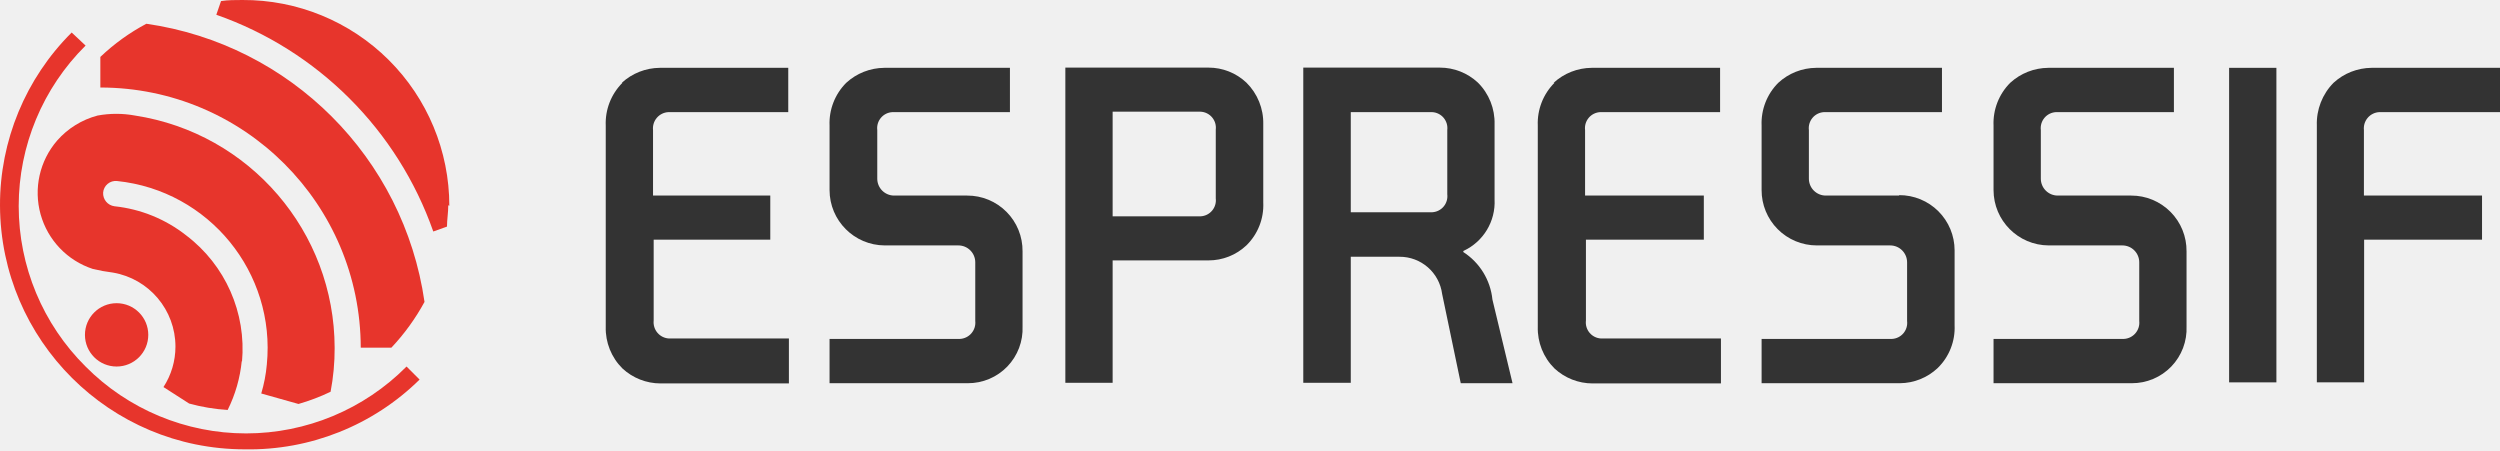
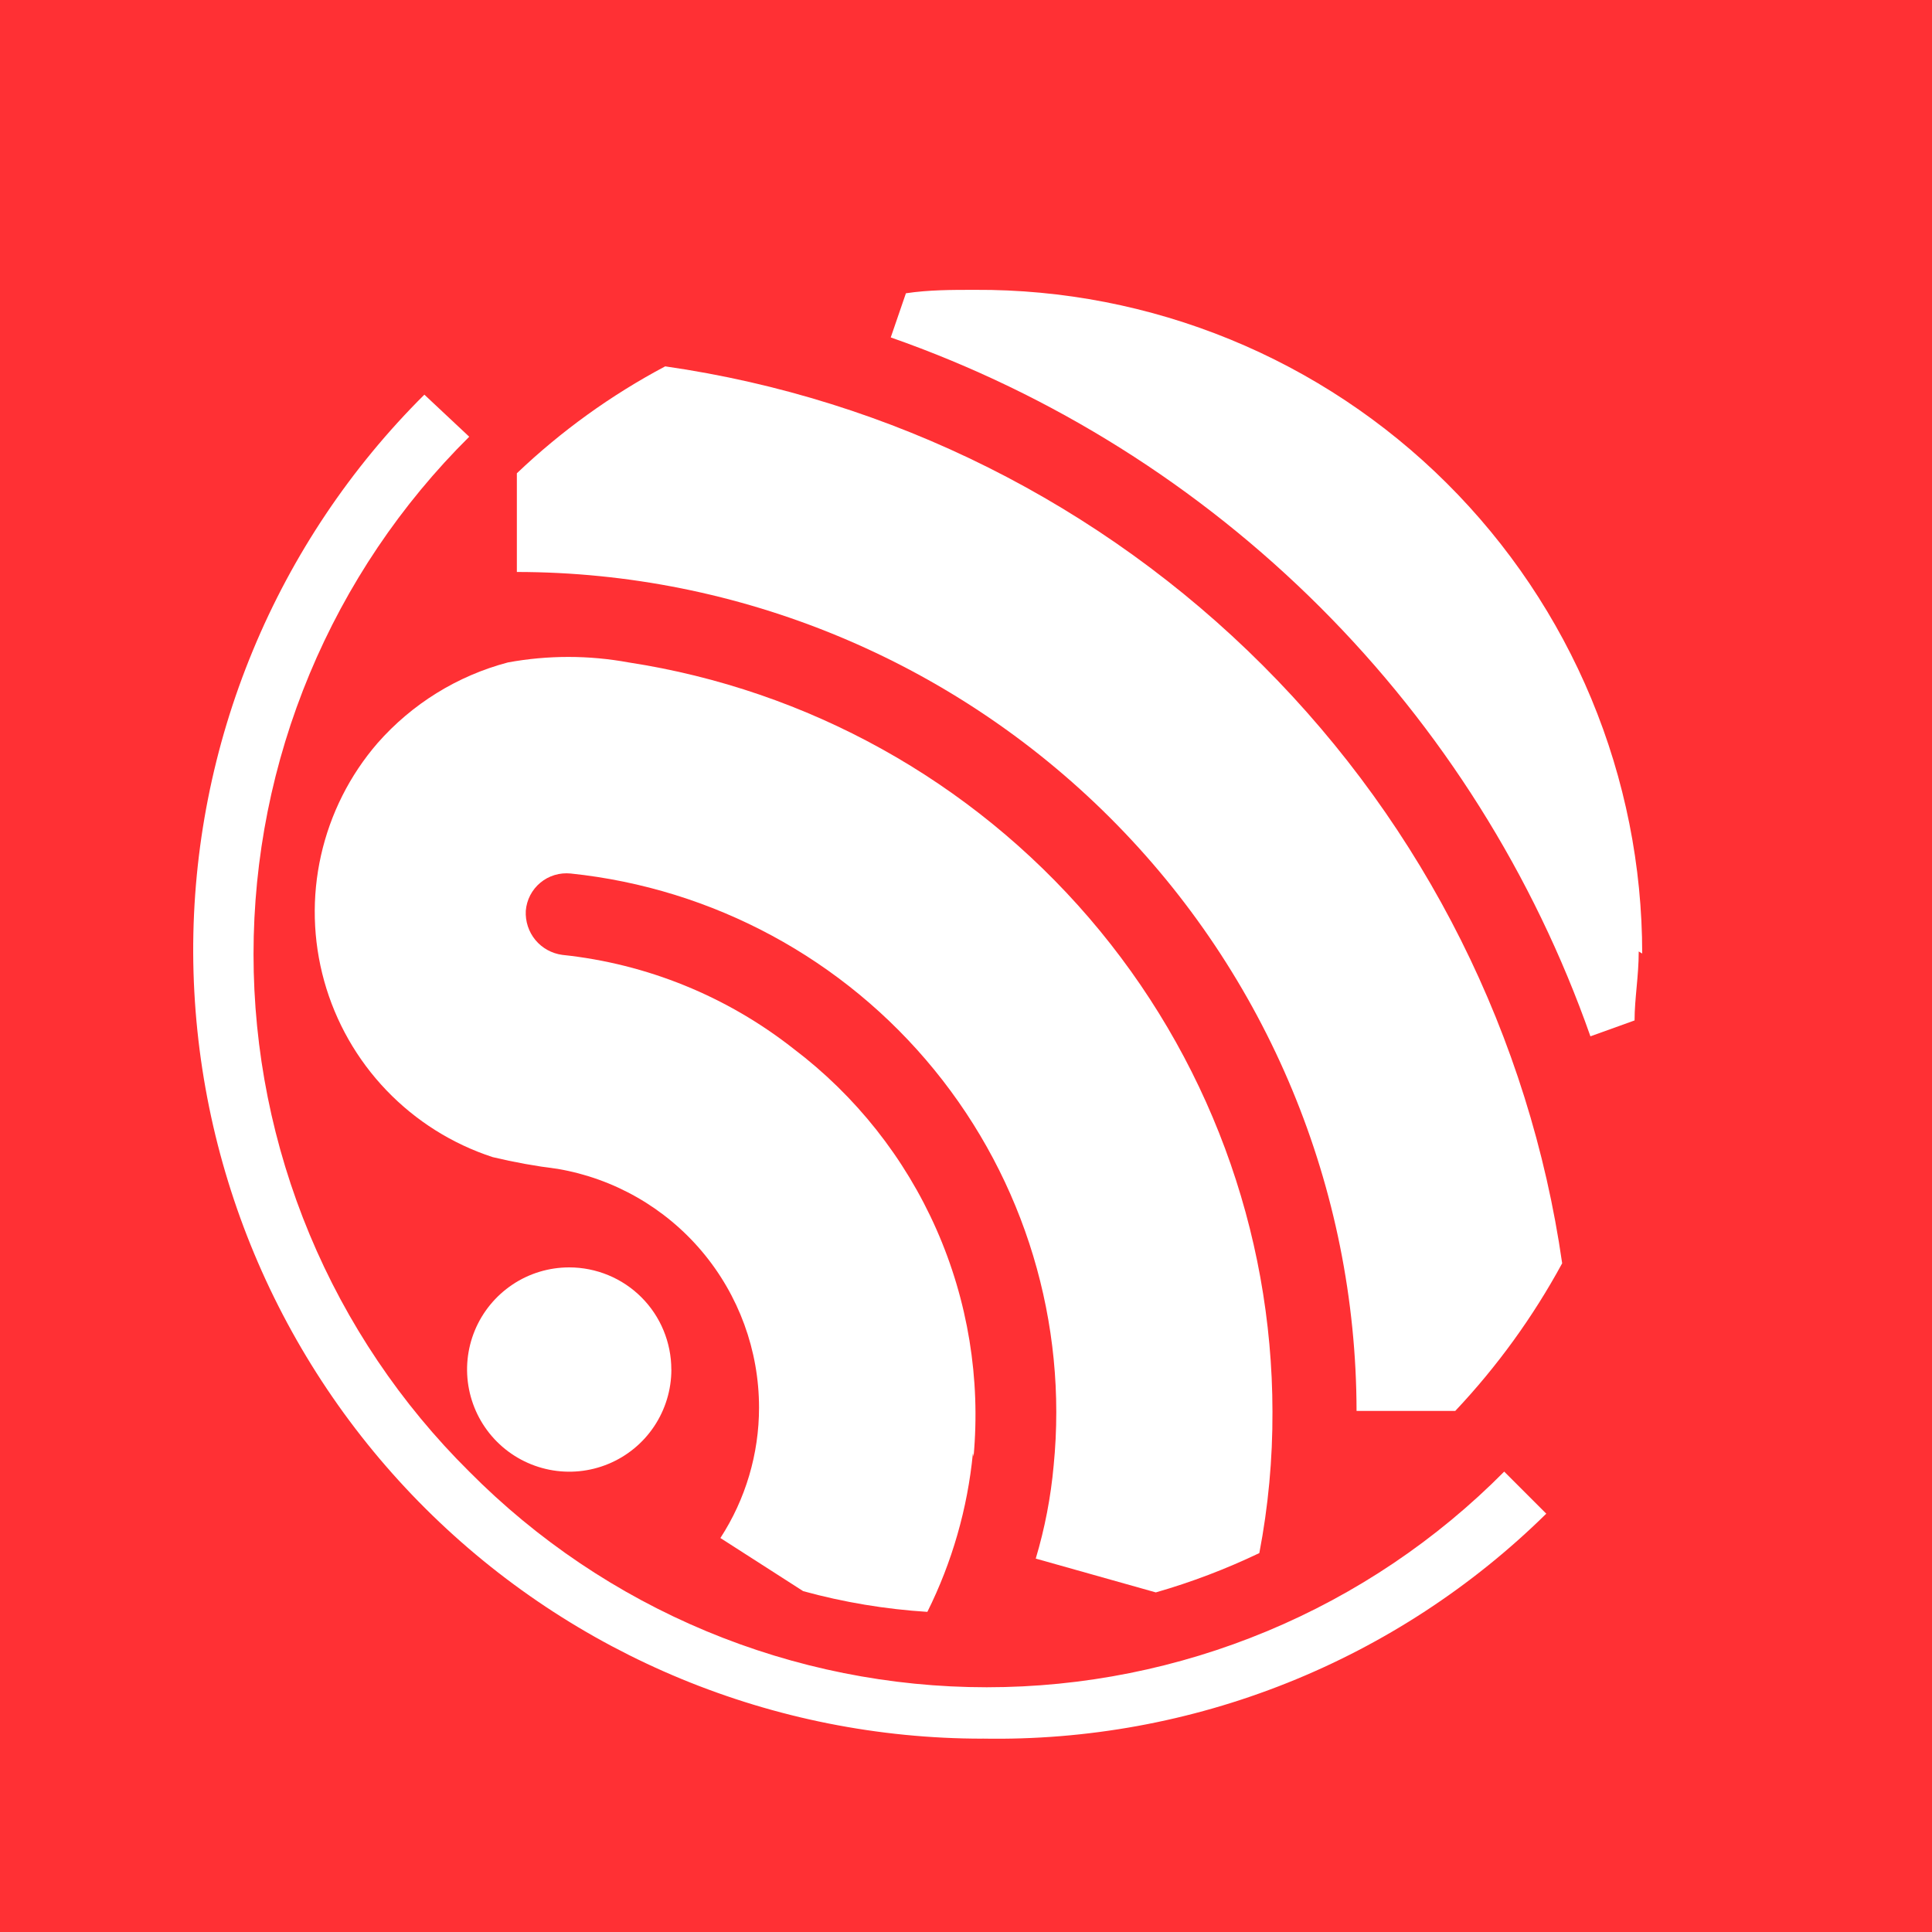
- <svg xmlns="http://www.w3.org/2000/svg" id="图层_1" data-name="图层 1" viewBox="0 0 116.84 21.04">
-   <defs>
-     <style>.cls-1{fill:#e7352c;}.cls-2{fill:#333;}</style>
-   </defs>
-   <path class="cls-1" d="M6.93,15.65a1.48,1.48,0,1,1-1.48-1.48,1.48,1.48,0,0,1,1.48,1.48" />
-   <path class="cls-1" d="M19.84,14.11a15.34,15.34,0,0,0-13-13A9.73,9.73,0,0,0,4.69,2.66V4.09A12.18,12.18,0,0,1,16.86,16.25h1.43a10.25,10.25,0,0,0,1.55-2.14" />
-   <path class="cls-1" d="M21,9.62A9.62,9.62,0,0,0,11.33,0c-.34,0-.67,0-1,.05l-.22.64A16.55,16.55,0,0,1,20.25,10.82l.64-.23c0-.32.06-.64.06-1" />
-   <path class="cls-1" d="M11.44,21A11.44,11.44,0,0,1,0,9.61,11.36,11.36,0,0,1,3.35,1.52L4,2.13a10.56,10.56,0,0,0,0,15,10.56,10.56,0,0,0,15,0l.61.61A11.35,11.35,0,0,1,11.44,21" />
-   <path class="cls-1" d="M11.31,16.91A6.65,6.65,0,0,0,8.7,11,6.51,6.51,0,0,0,5.35,9.64.61.61,0,0,1,4.82,9a.59.59,0,0,1,.65-.54,7.85,7.85,0,0,1,7,8.58,6.85,6.85,0,0,1-.26,1.35l1.74.49a9.66,9.66,0,0,0,1.5-.57,10.64,10.64,0,0,0,.19-2.05A11,11,0,0,0,6.31,5.4a4.84,4.84,0,0,0-1.75,0A3.81,3.81,0,0,0,2.67,6.57a3.74,3.74,0,0,0,1.67,6,8.66,8.66,0,0,0,.94.17h0a3.51,3.51,0,0,1,2.92,3.46,3.47,3.47,0,0,1-.56,1.89l1.2.77a8.91,8.91,0,0,0,1.8.3,6.58,6.58,0,0,0,.66-2.3" />
-   <rect class="cls-2" x="104.18" y="3.17" width="2.21" height="14.7" />
-   <path class="cls-2" d="M68.39,11.73a2.51,2.51,0,0,0,1.46-2.41V5.81a2.64,2.64,0,0,0-.78-1.95,2.6,2.6,0,0,0-1.78-.7H60.91V17.89h2.22V12H65.4a2,2,0,0,1,2,1.74l.87,4.17h2.42L69.75,14a3,3,0,0,0-1.36-2.22M63.13,5.24v0h3.8a.75.75,0,0,1,.71.84v3a.75.75,0,0,1-.71.84h-3.8Z" />
-   <path class="cls-2" d="M29.09,3.87a2.67,2.67,0,0,0-.78,2v9.4a2.64,2.64,0,0,0,.78,1.95,2.62,2.62,0,0,0,1.78.7h6V15.82h-5.6a.76.76,0,0,1-.72-.84V11.2H36V9.14H30.52V6.08a.76.76,0,0,1,.72-.84h5.6V3.17h-6a2.66,2.66,0,0,0-1.78.7" />
-   <path class="cls-2" d="M111.24,5.24h5.6V3.17h-6a2.66,2.66,0,0,0-1.78.7,2.71,2.71,0,0,0-.78,2v12h2.21V11.2H116V9.14h-5.52V6.08a.76.76,0,0,1,.72-.84" />
-   <path class="cls-2" d="M45.2,9.14H41.77A.79.79,0,0,1,41,8.35V6.08a.75.75,0,0,1,.71-.84H47.2V3.17H41.33a2.66,2.66,0,0,0-1.78.7,2.67,2.67,0,0,0-.78,2V8.88a2.59,2.59,0,0,0,2.58,2.59h3.44a.79.79,0,0,1,.79.79V15a.76.76,0,0,1-.72.84H38.77v2.07h6.46a2.55,2.55,0,0,0,2.56-2.66v-3.5A2.58,2.58,0,0,0,45.2,9.14" />
-   <path class="cls-2" d="M72.65,3.87a2.67,2.67,0,0,0-.78,2v9.4a2.64,2.64,0,0,0,.78,1.95,2.62,2.62,0,0,0,1.78.7h6V15.82h-5.6a.75.75,0,0,1-.71-.84V11.2h5.51V9.14H74.08V6.08a.75.75,0,0,1,.71-.84h5.6V3.17h-6a2.66,2.66,0,0,0-1.78.7" />
-   <path class="cls-2" d="M88.76,9.14H85.33a.79.79,0,0,1-.79-.79V6.08a.75.75,0,0,1,.71-.84h5.51V3.17H84.88a2.64,2.64,0,0,0-1.77.7,2.67,2.67,0,0,0-.78,2V8.88a2.58,2.58,0,0,0,2.58,2.59h3.43a.79.79,0,0,1,.79.79V15a.75.75,0,0,1-.71.84H82.33v2.07h6.46a2.6,2.6,0,0,0,1.77-.71,2.63,2.63,0,0,0,.79-2v-3.5a2.58,2.58,0,0,0-2.59-2.58" />
-   <path class="cls-2" d="M99.6,9.14H96.17a.79.79,0,0,1-.79-.79V6.08a.75.75,0,0,1,.71-.84h5.51V3.17H95.73a2.66,2.66,0,0,0-1.78.7,2.67,2.67,0,0,0-.78,2V8.88a2.59,2.59,0,0,0,2.58,2.59h3.44a.79.79,0,0,1,.79.79V15a.76.76,0,0,1-.72.84H93.17v2.07h6.46a2.55,2.55,0,0,0,2.56-2.66v-3.5A2.58,2.58,0,0,0,99.6,9.14" />
-   <path class="cls-2" d="M56.48,3.16H49.79V17.89H52V12.17h4.48a2.57,2.57,0,0,0,1.77-.7,2.63,2.63,0,0,0,.79-2V5.81a2.65,2.65,0,0,0-.79-1.95,2.57,2.57,0,0,0-1.77-.7m.34,6.11a.75.75,0,0,1-.71.84H52V5.22h4.11a.75.75,0,0,1,.71.84Z" />
+ <svg xmlns="http://www.w3.org/2000/svg" fill="none" height="40" viewBox="0 0 40 40" width="40">
+   <path d="m0 0h40v40h-40z" fill="#ff3034" />
+   <g fill="#fff">
+     <path d="m13.9 28.355c0 .418-.124.827-.356 1.175-.232.348-.562.619-.949.779-.386.16-.811.202-1.222.12-.41-.082-.787-.283-1.083-.579-.296-.296-.497-.672-.579-1.083s-.04-.835.12-1.222c.16-.386.431-.716.779-.949s.756-.356 1.175-.356c.278 0 .553.055.809.161.257.106.49.262.686.458s.352.429.458.686c.106.257.161.531.161.809z" />
+     <path d="m32.343 26.155c-.674-4.686-2.848-9.027-6.195-12.375s-7.69-5.521-12.376-6.195c-1.12.594-2.153 1.339-3.071 2.214v2.043c4.607.004 9.025 1.835 12.284 5.091 3.259 3.256 5.094 7.672 5.101 12.279h2.043c.867-.919 1.611-1.947 2.214-3.057z" />
+     <path d="m34 19.742c0-1.811-.358-3.603-1.053-5.275s-1.714-3.19-2.998-4.467c-1.284-1.277-2.807-2.288-4.483-2.974-1.676-.686-3.47-1.035-5.281-1.025-.486 0-.957 0-1.429.071l-.314.914c3.345 1.172 6.383 3.081 8.891 5.586s4.42 5.541 5.595 8.884l.914-.329c0-.457.086-.914.086-1.428" />
+     <path d="m20.343 35.997c-4.322 0-8.468-1.712-11.531-4.761-3.063-3.049-4.793-7.187-4.812-11.509-.007-2.147.413-4.274 1.235-6.258.821-1.984 2.029-3.785 3.551-5.298l.929.871c-1.415 1.402-2.538 3.071-3.305 4.91s-1.161 3.811-1.161 5.803.395 3.965 1.161 5.803 1.89 3.508 3.305 4.91c1.403 1.415 3.071 2.538 4.91 3.304 1.839.766 3.812 1.161 5.804 1.161s3.965-.395 5.804-1.161c1.839-.766 3.508-1.889 4.91-3.304l.871.871c-1.538 1.514-3.362 2.705-5.366 3.505-2.004.8-4.148 1.191-6.305 1.152z" />
+     <path d="m20.157 30.155c.147-1.608-.118-3.227-.77-4.704s-1.671-2.764-2.958-3.738c-1.38-1.086-3.039-1.76-4.786-1.943-.218-.029-.418-.139-.558-.308s-.211-.386-.199-.606c.009-.112.04-.221.092-.321.052-.1.123-.188.21-.26.086-.072.187-.126.294-.158.108-.033.221-.043.333-.032 2.948.307 5.655 1.768 7.529 4.065 1.874 2.297 2.762 5.242 2.471 8.191-.059.654-.183 1.3-.371 1.928l2.486.7c.736-.211 1.452-.484 2.143-.814.185-.965.276-1.946.272-2.928-.004-3.751-1.35-7.376-3.795-10.221-2.445-2.845-5.826-4.722-9.534-5.291-.826-.152-1.673-.152-2.5 0-1.046.276-1.986.858-2.7 1.671-.576.666-.977 1.465-1.17 2.324s-.17 1.752.066 2.601c.236.848.678 1.625 1.287 2.261.609.636 1.365 1.112 2.202 1.385.443.106.891.187 1.343.243 1.167.199 2.226.804 2.989 1.709.763.905 1.182 2.05 1.182 3.234 0 .958-.278 1.896-.8 2.7l1.714 1.1c.84.231 1.702.374 2.571.429.512-1.028.832-2.142.943-3.285" />
+   </g>
</svg>
